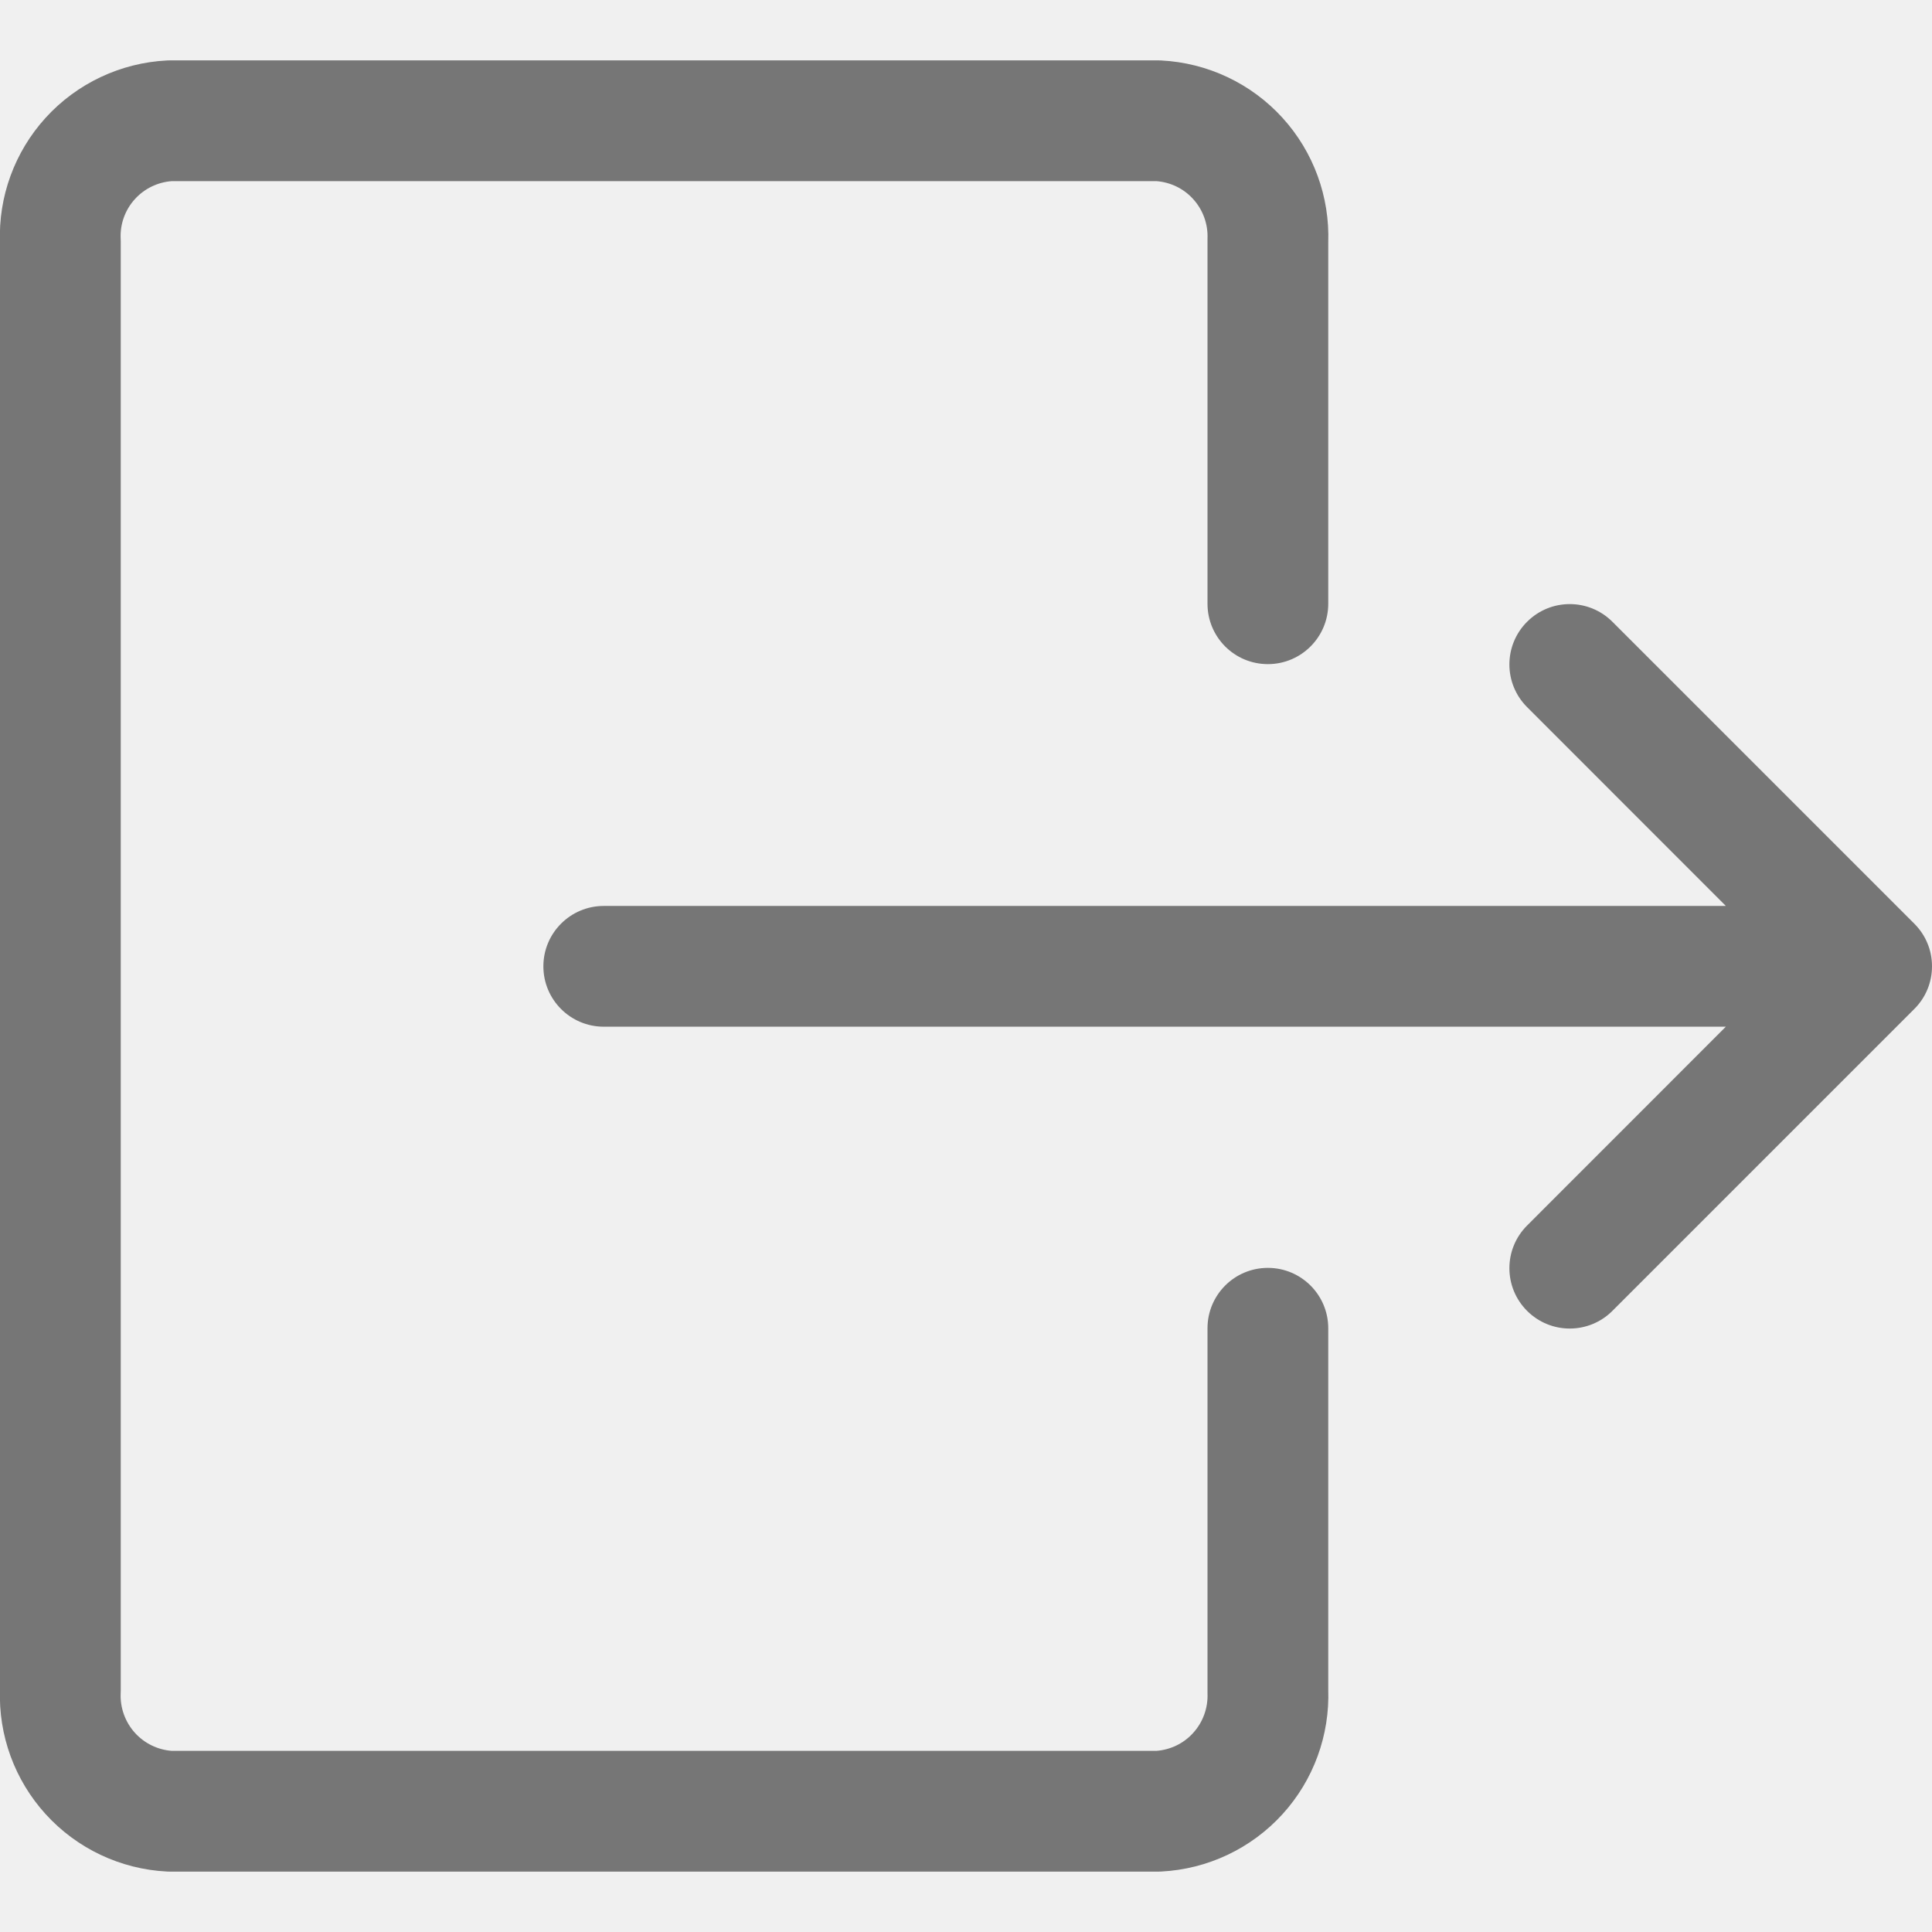
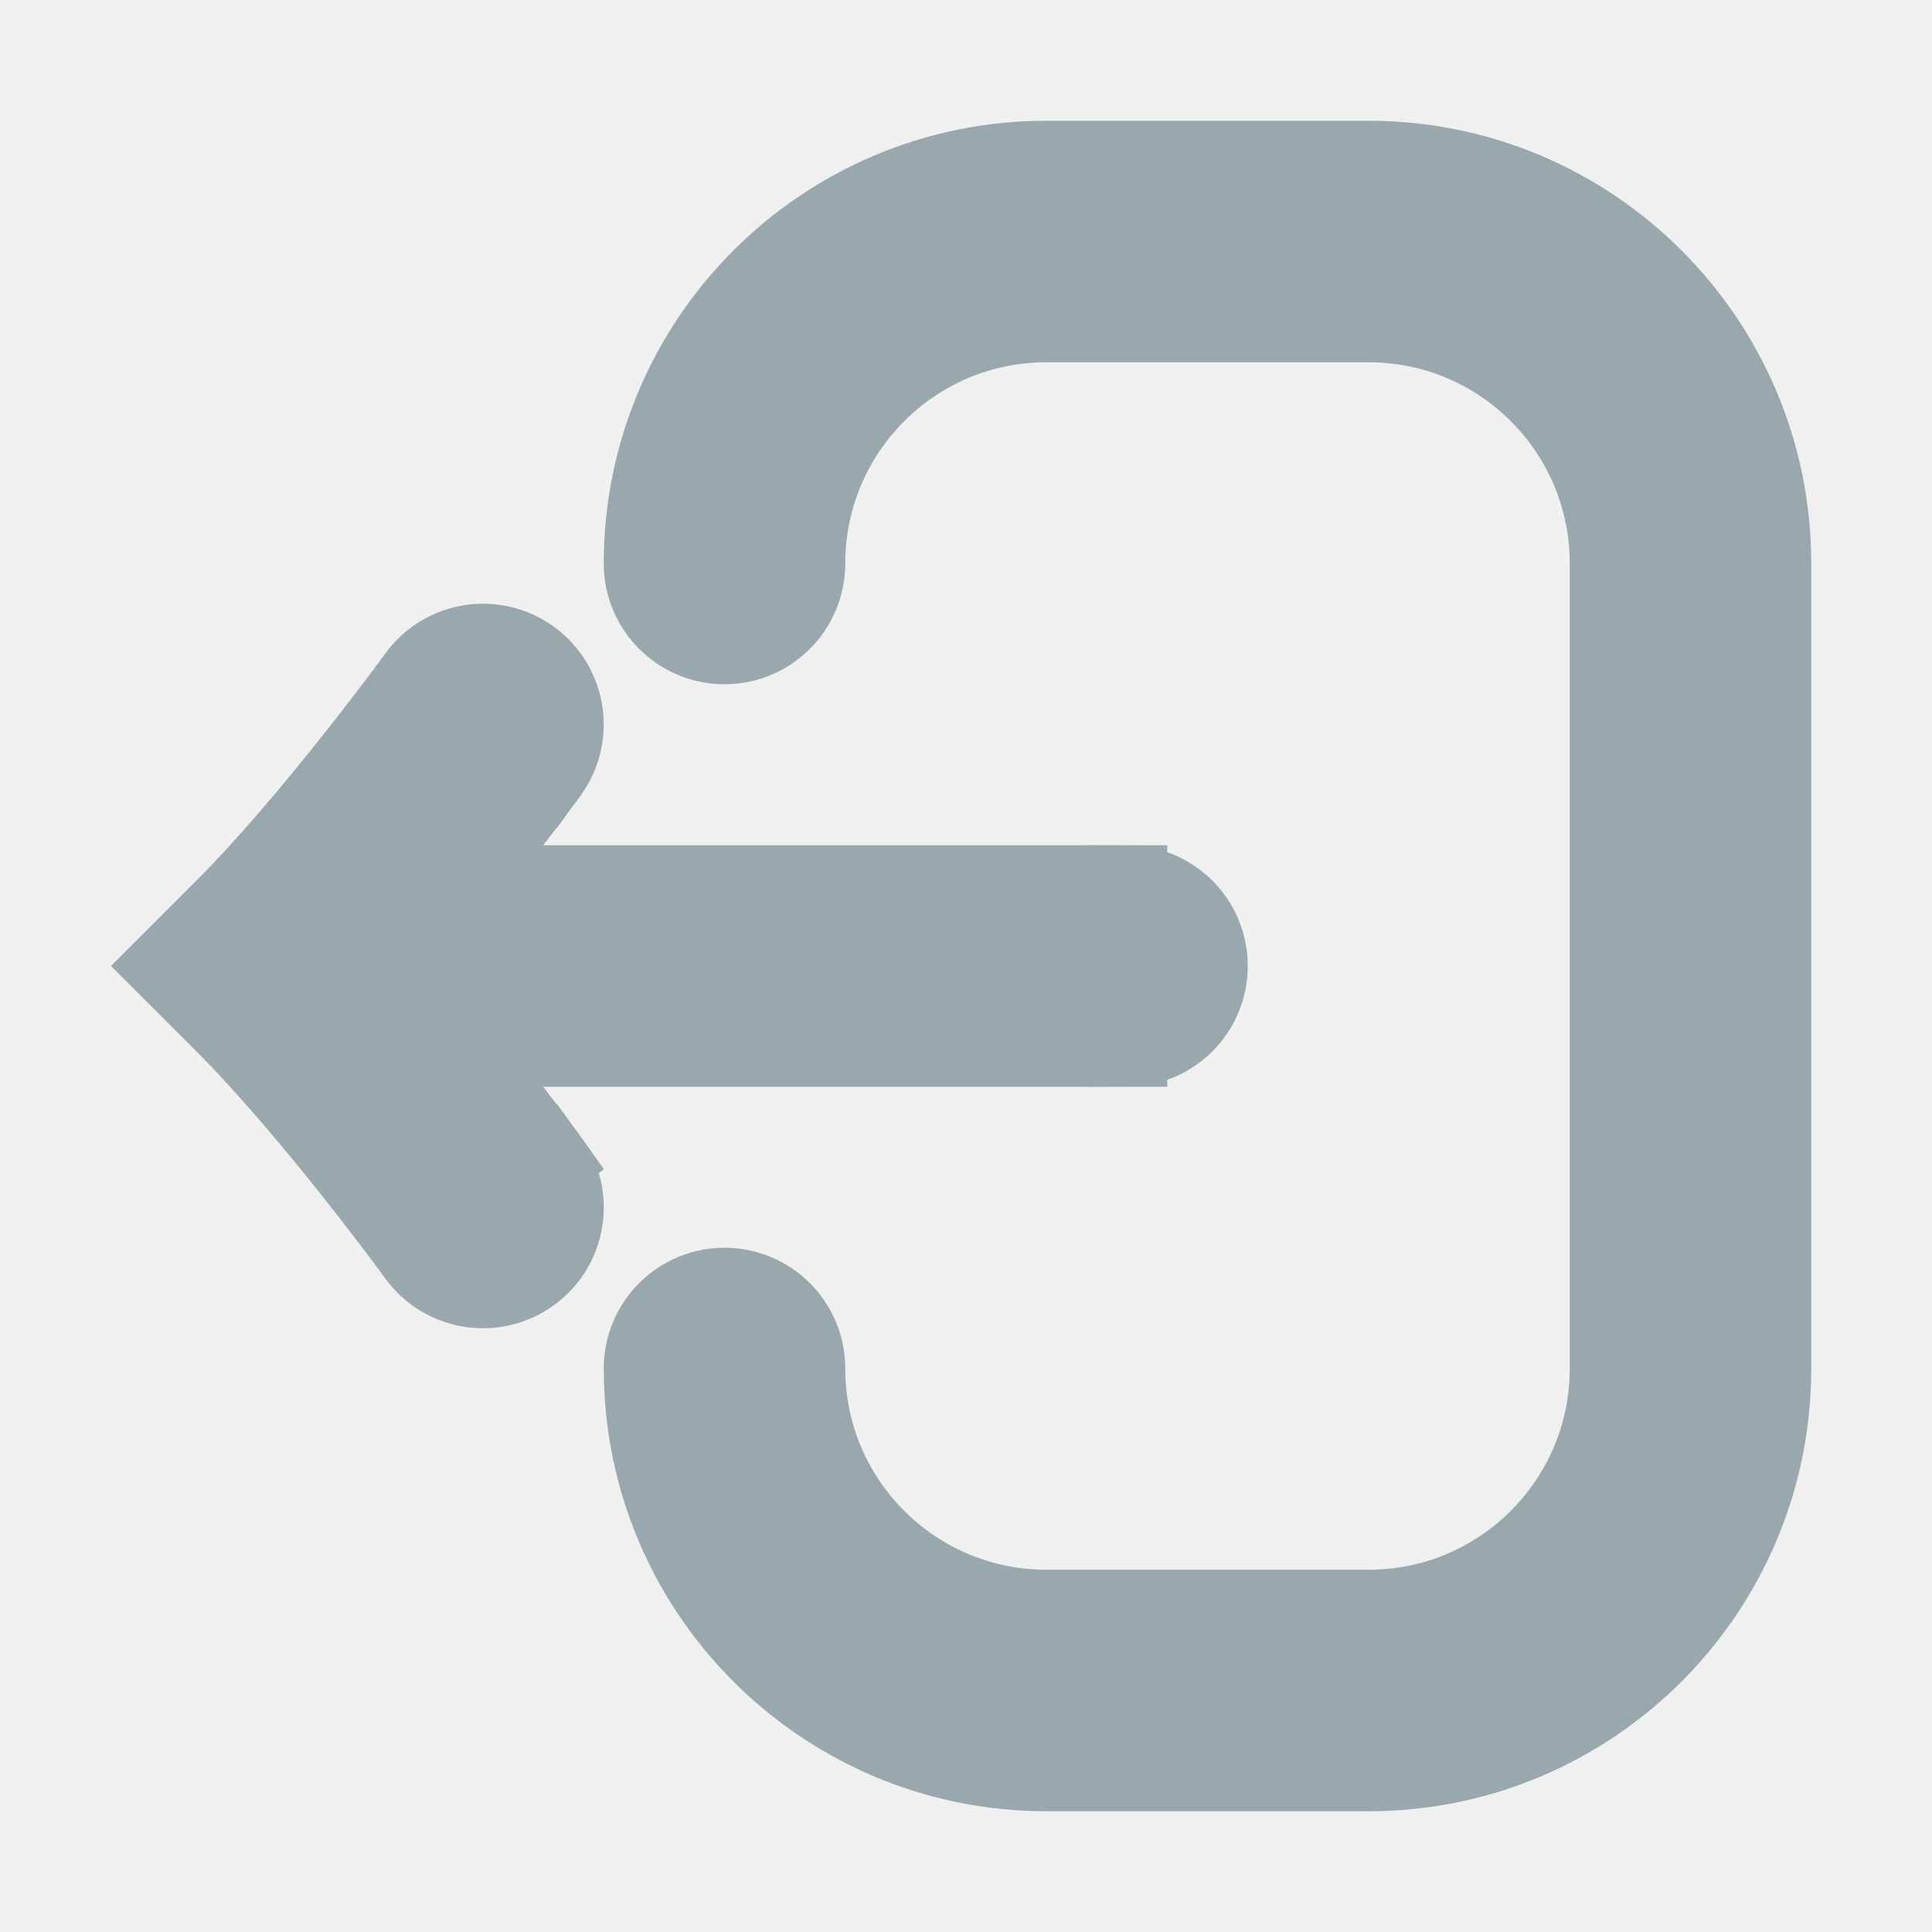
- <svg xmlns="http://www.w3.org/2000/svg" viewBox="0 0 24 24" fill="none">
+ <svg xmlns="http://www.w3.org/2000/svg" viewBox="0 0 24 24" fill="none" stroke="#99a8ad">
  <g id="SVGRepo_bgCarrier" stroke-width="0" />
  <g id="SVGRepo_tracerCarrier" stroke-linecap="round" stroke-linejoin="round" />
  <g id="SVGRepo_iconCarrier">
-     <g clip-path="url(#clip0_1199_138)">
-       <path fill-rule="evenodd" clip-rule="evenodd" d="M2.113 0.75C2.1 0.75 2.088 0.75 2.075 0.751C1.498 0.78 0.955 1.036 0.566 1.464C0.182 1.887 -0.022 2.444 -0 3.015V20.985C-0.021 21.556 0.182 22.112 0.567 22.536C0.955 22.963 1.497 23.22 2.075 23.249C2.087 23.25 2.1 23.25 2.113 23.25H14.386C14.398 23.25 14.411 23.25 14.423 23.249C15 23.22 15.543 22.964 15.932 22.536C16.317 22.113 16.52 21.556 16.5 20.985V16.5C16.5 16.086 16.164 15.75 15.75 15.75C15.335 15.75 15 16.086 15 16.5V21C15 21.005 15 21.009 15 21.013C15 21.016 15 21.019 15 21.023L15 21.034C15.008 21.215 14.944 21.393 14.822 21.527C14.704 21.658 14.539 21.737 14.364 21.75H2.135C1.959 21.737 1.795 21.657 1.677 21.527C1.555 21.392 1.491 21.215 1.499 21.034C1.499 21.023 1.5 21.011 1.5 21V3C1.5 2.989 1.499 2.977 1.499 2.966C1.49 2.784 1.554 2.607 1.676 2.473C1.795 2.342 1.959 2.263 2.135 2.25H14.364C14.539 2.263 14.704 2.342 14.822 2.473C14.944 2.607 15.008 2.785 15 2.966C15 2.977 15 2.989 15 3V7.5C15 7.914 15.335 8.25 15.75 8.25C16.164 8.25 16.5 7.914 16.5 7.5V3.015C16.52 2.444 16.317 1.887 15.932 1.464C15.543 1.036 15 0.78 14.423 0.751C14.411 0.75 14.398 0.75 14.386 0.75H2.113ZM18.97 7.724C19.263 7.431 19.737 7.431 20.03 7.724L23.78 11.474C23.852 11.546 23.907 11.629 23.943 11.717C23.98 11.805 24 11.902 24 12.004C24 12.196 23.927 12.388 23.78 12.534L20.03 16.284C19.737 16.577 19.263 16.577 18.97 16.284C18.677 15.991 18.677 15.517 18.97 15.224L21.439 12.754H7.5C7.086 12.754 6.75 12.418 6.75 12.004C6.75 11.59 7.086 11.254 7.5 11.254H21.439L18.97 8.784C18.677 8.491 18.677 8.017 18.97 7.724Z" fill="#767676" />
-     </g>
-     <defs>
-       <clipPath id="clip0_1199_138">
-         <rect width="24" height="24" fill="white" />
-       </clipPath>
-     </defs>
+     <path d="M13 2C10.239 2 8 4.239 8 7C8 7.552 8.448 8 9 8C9.552 8 10 7.552 10 7C10 5.343 11.343 4 13 4H17C18.657 4 20 5.343 20 7V17C20 18.657 18.657 20 17 20H13C11.343 20 10 18.657 10 17C10 16.448 9.552 16 9 16C8.448 16 8 16.448 8 17C8 19.761 10.239 22 13 22H17C19.761 22 22 19.761 22 17V7C22 4.239 19.761 2 17 2H13Z" fill="#99a8ad" />
+     <path d="M14 11C14.552 11 15 11.448 15 12C15 12.552 14.552 13 14 13V11Z" fill="#99a8ad" />
+     <path d="M5.718 11C5.807 10.89 5.892 10.784 5.973 10.682C6.218 10.372 6.426 10.1 6.573 9.905C6.646 9.808 6.705 9.729 6.745 9.675L6.792 9.612L6.804 9.595L6.808 9.588C6.808 9.588 6.809 9.588 6 9L6.808 9.588C7.133 9.142 7.035 8.516 6.588 8.191C6.141 7.866 5.516 7.965 5.191 8.412L5.188 8.416L5.178 8.43L5.136 8.487C5.099 8.537 5.045 8.61 4.975 8.703C4.836 8.887 4.639 9.145 4.406 9.439C3.934 10.034 3.338 10.748 2.793 11.293L2.086 12L2.793 12.707C3.338 13.252 3.934 13.966 4.406 14.561C4.639 14.855 4.836 15.113 4.975 15.297C5.045 15.39 5.099 15.463 5.136 15.513L5.178 15.57L5.188 15.584L5.19 15.587C5.515 16.034 6.141 16.134 6.588 15.809C7.035 15.484 7.134 14.859 6.809 14.412L6 15C6.809 14.412 6.809 14.412 6.809 14.412L6.804 14.405L6.792 14.388L6.745 14.325C6.705 14.271 6.646 14.192 6.573 14.095C6.426 13.9 6.218 13.628 5.973 13.318C5.892 13.216 5.807 13.11 5.718 13H14V11H5.718Z" fill="#99a8ad" />
  </g>
</svg>
